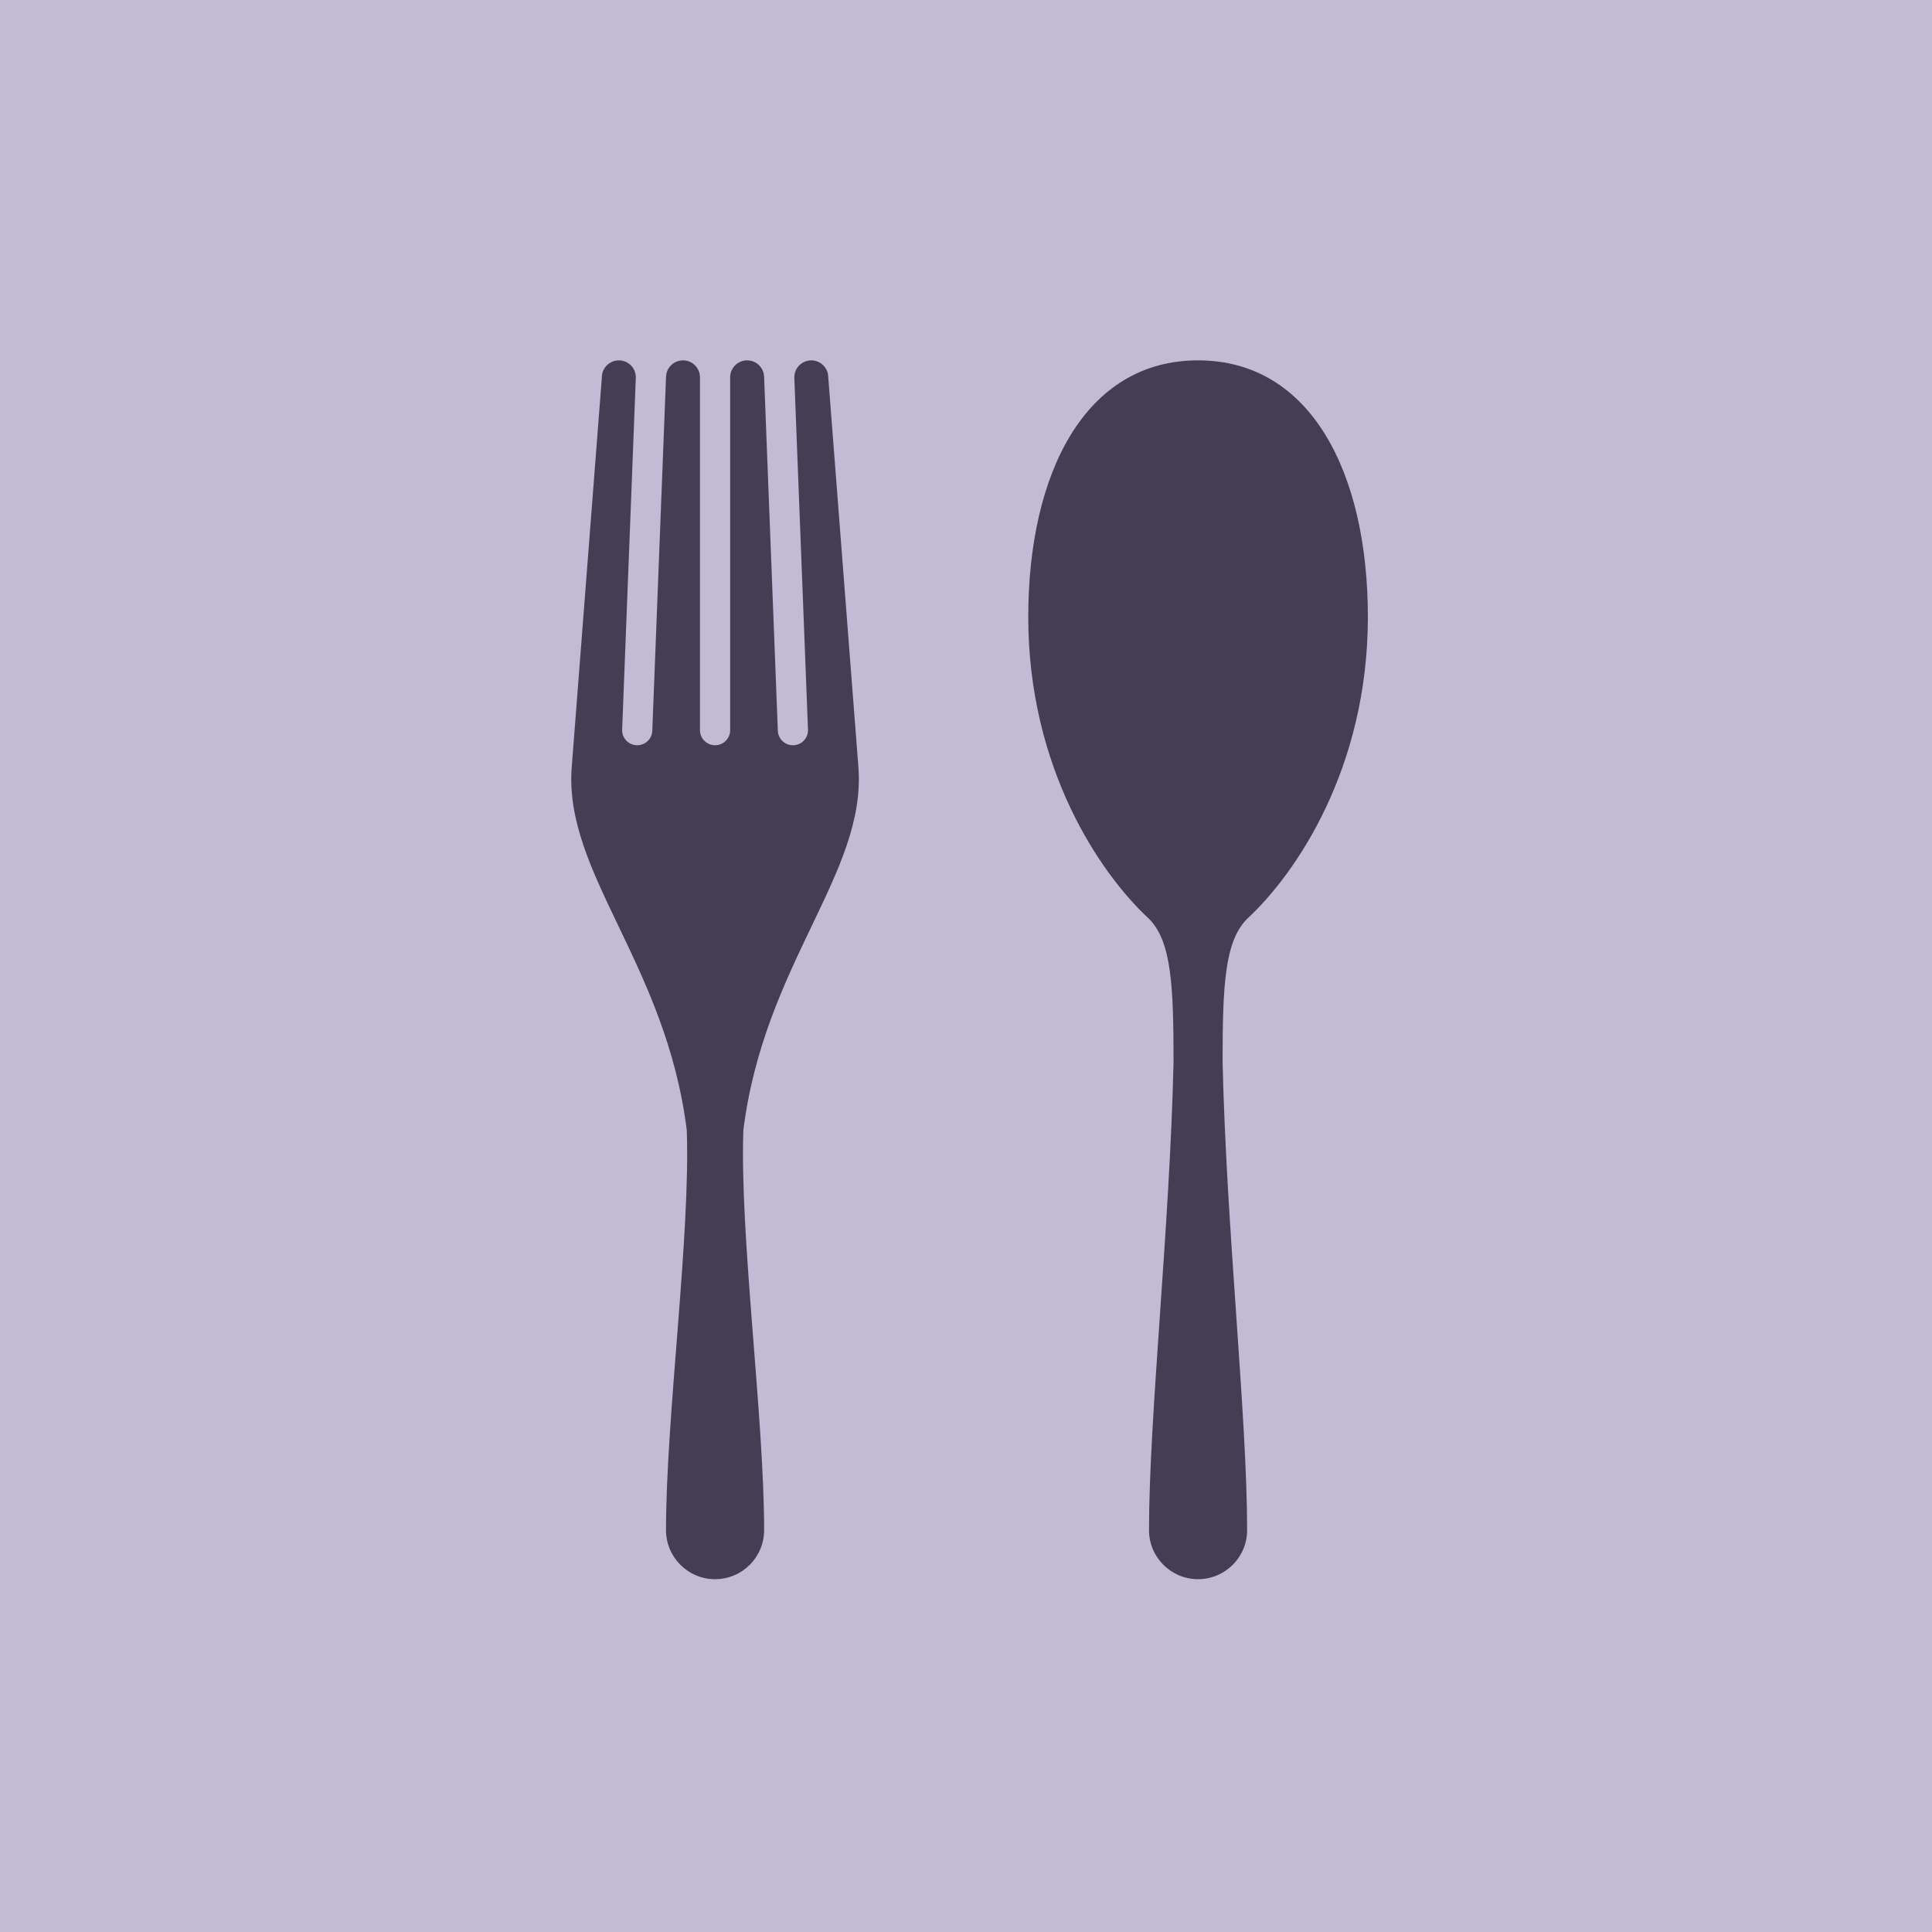
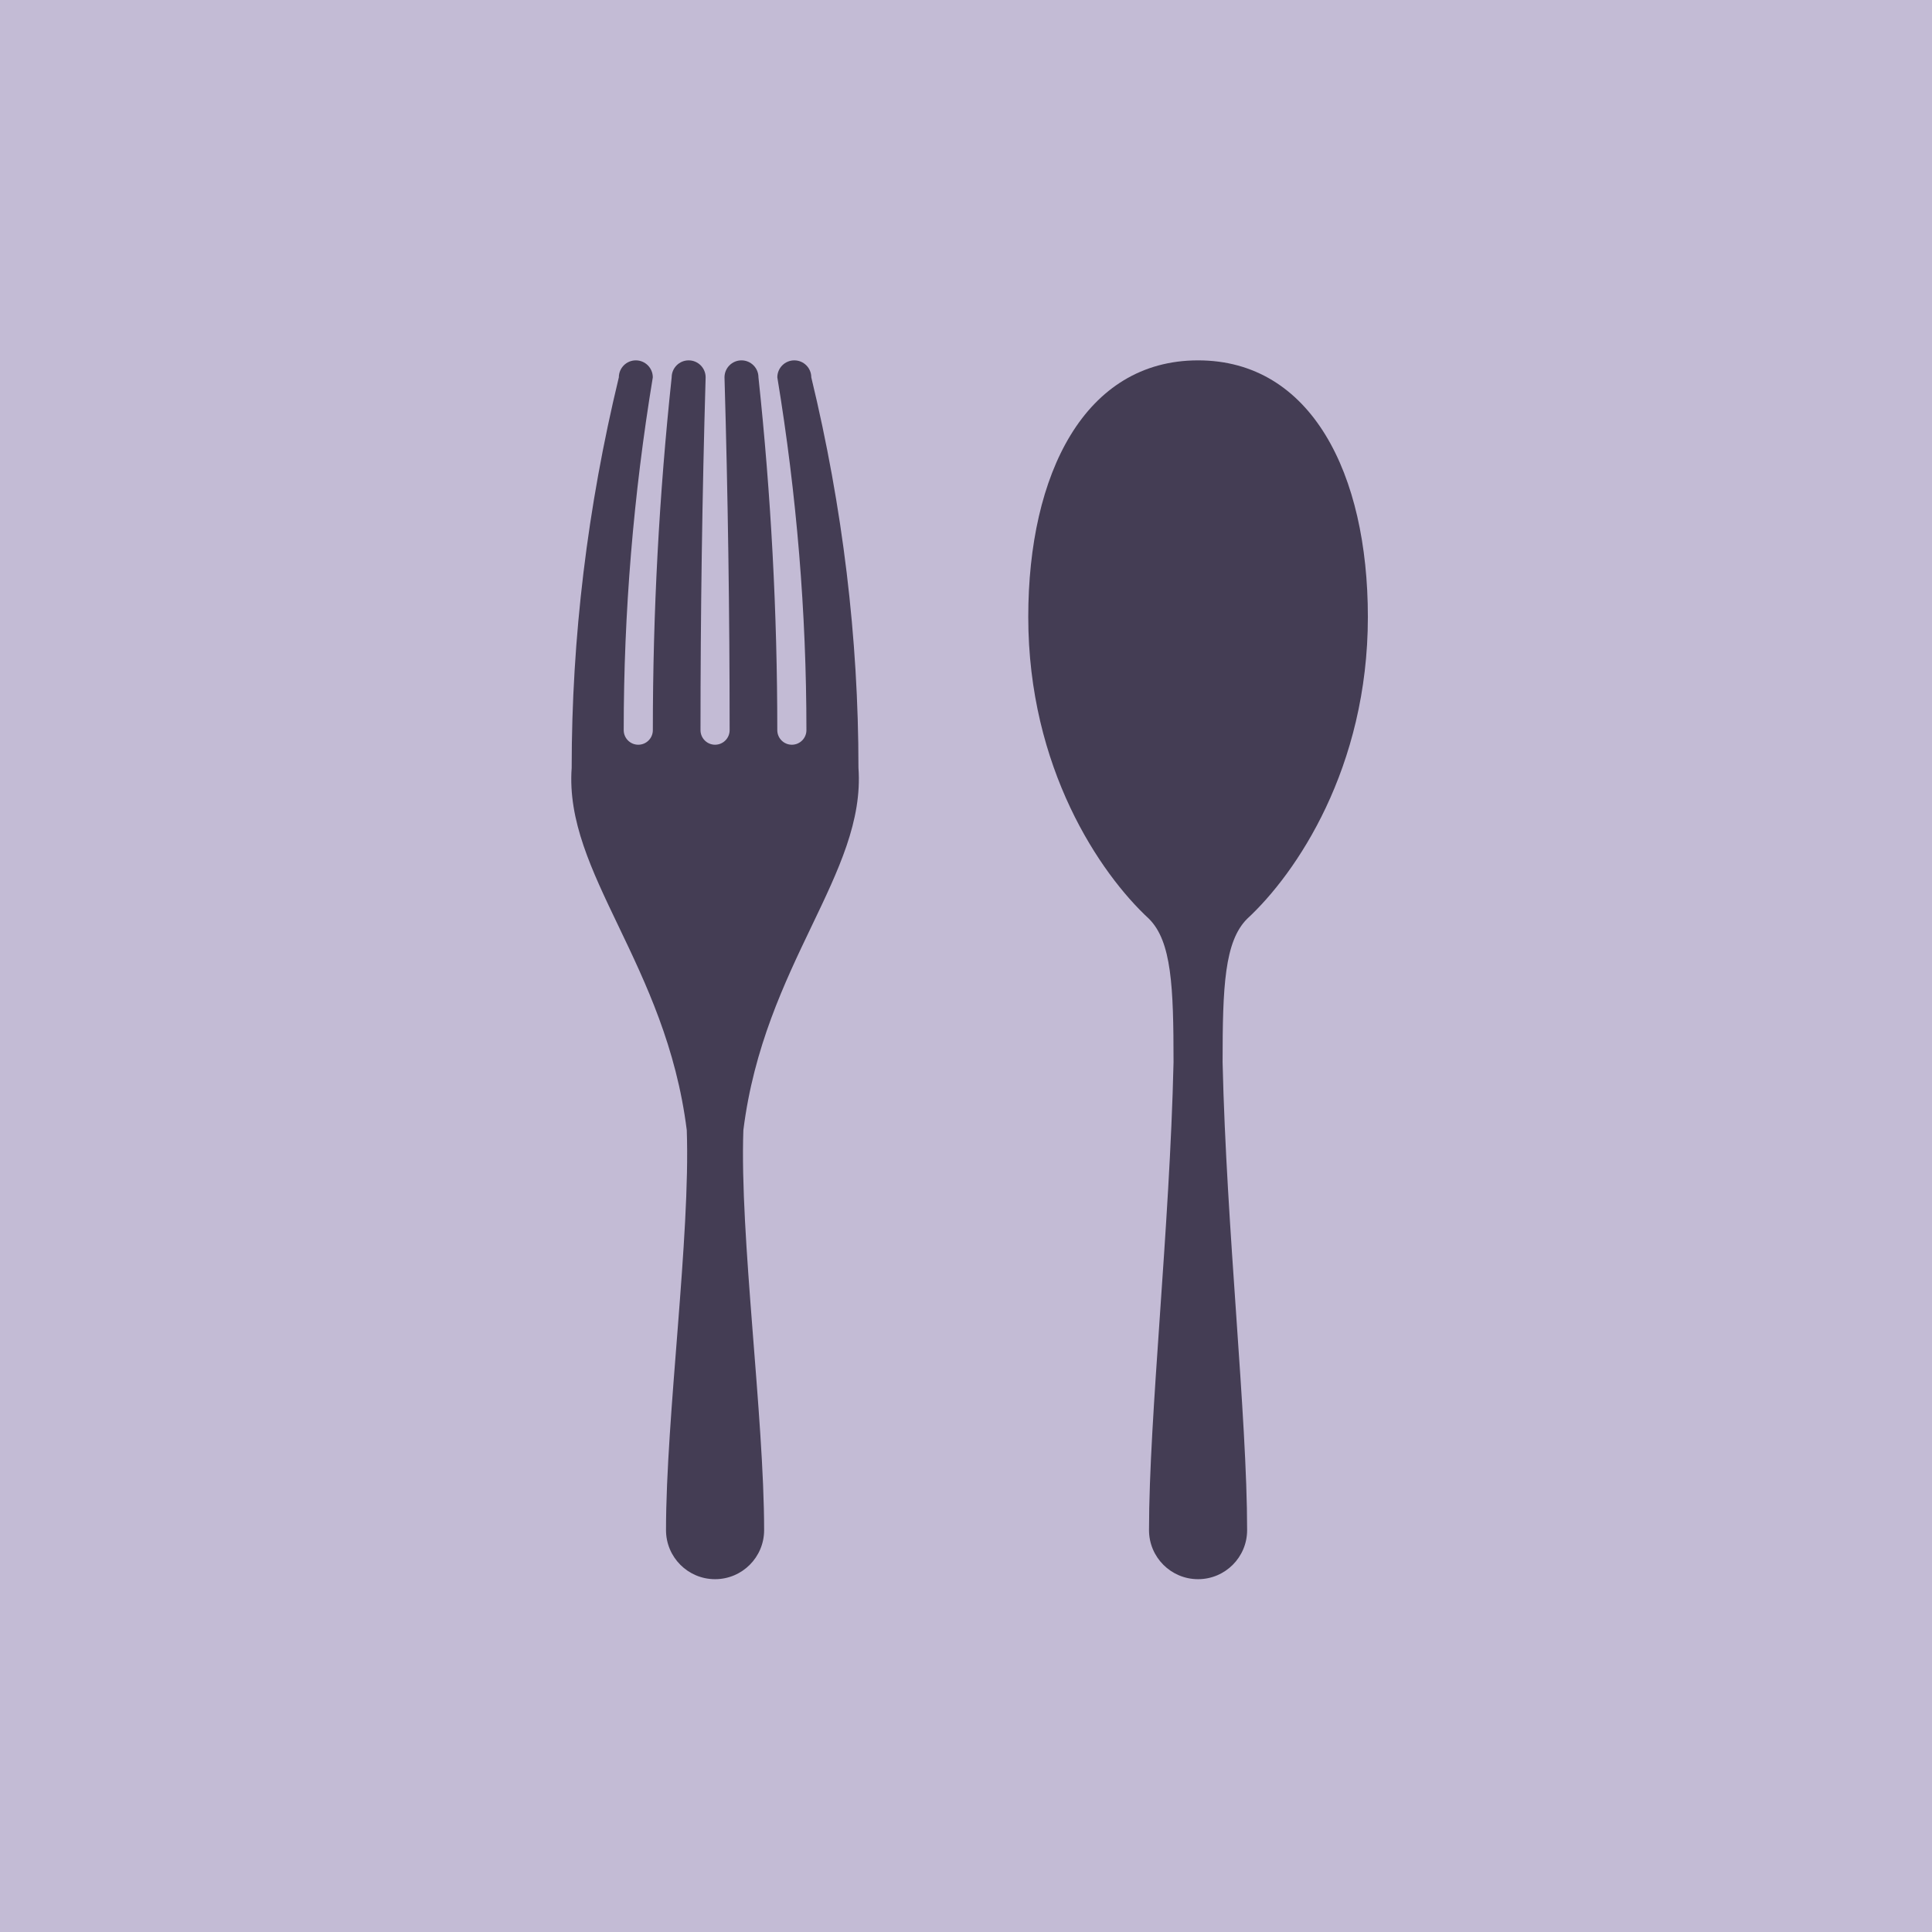
<svg xmlns="http://www.w3.org/2000/svg" viewBox="0 0 512 512">
  <rect width="512" height="512" fill="#c3bbd5" />
  <g fill="#443d54" transform="translate(-2.5 3.5)">
-     <path d="M154 200 L162 96.5 A4.5 4.5 0 0 1 171 96.5 L167.37 190 A4 4 0 0 0 175.37 190 L175.37 190 L179 96.5 A4.5 4.5 0 0 1 188 96.5 L188 190 A4 4 0 0 0 196 190 L196 190 L196 96.5 A4.5 4.5 0 0 1 205 96.5 L208.63 190 A4 4 0 0 0 216.63 190 L216.63 190 L213 96.5 A4.5 4.5 0 0 1 222 96.5 L230 200 C232 228 205 252 199.5 296 C198.5 324 205 372 205 402 A13 13 0 0 1 179 402 C179 372 185.5 324 184.5 296 C179 252 152 228 154 200Z" />
+     <path d="M154 200 Q154 148.25 166.5 96.5 A4.5 4.5 0 0 1 175.5 96.5 Q167.79 143.25 167.79 190 A3.86 3.86 0 0 0 175.51 190 Q175.51 143.25 180.5 96.5 A4.5 4.5 0 0 1 189.5 96.5 Q188.14 143.25 188.14 190 A3.86 3.86 0 0 0 195.86 190 Q195.86 143.25 194.5 96.5 A4.5 4.5 0 0 1 203.5 96.5 Q208.49 143.25 208.49 190 A3.86 3.86 0 0 0 216.21 190 Q216.21 143.25 208.5 96.5 A4.5 4.5 0 0 1 217.5 96.5 Q230 148.25 230 200 C232 228 205 252 199.5 296 C198.5 324 205 372 205 402 A13 13 0 0 1 179 402 C179 372 185.5 324 184.5 296 C179 252 152 228 154 200Z" />
    <path d="M320 92 C350 92 365 122 365 160 C365 200 346 228 333 240 C327 246 326.5 258 326.5 278 C327.5 322 333 372 333 402 A13 13 0 0 1 307 402 C307 372 312.5 322 313.5 278 C313.5 258 313 246 307 240 C294 228 275 200 275 160 C275 122 290 92 320 92Z" />
  </g>
</svg>
